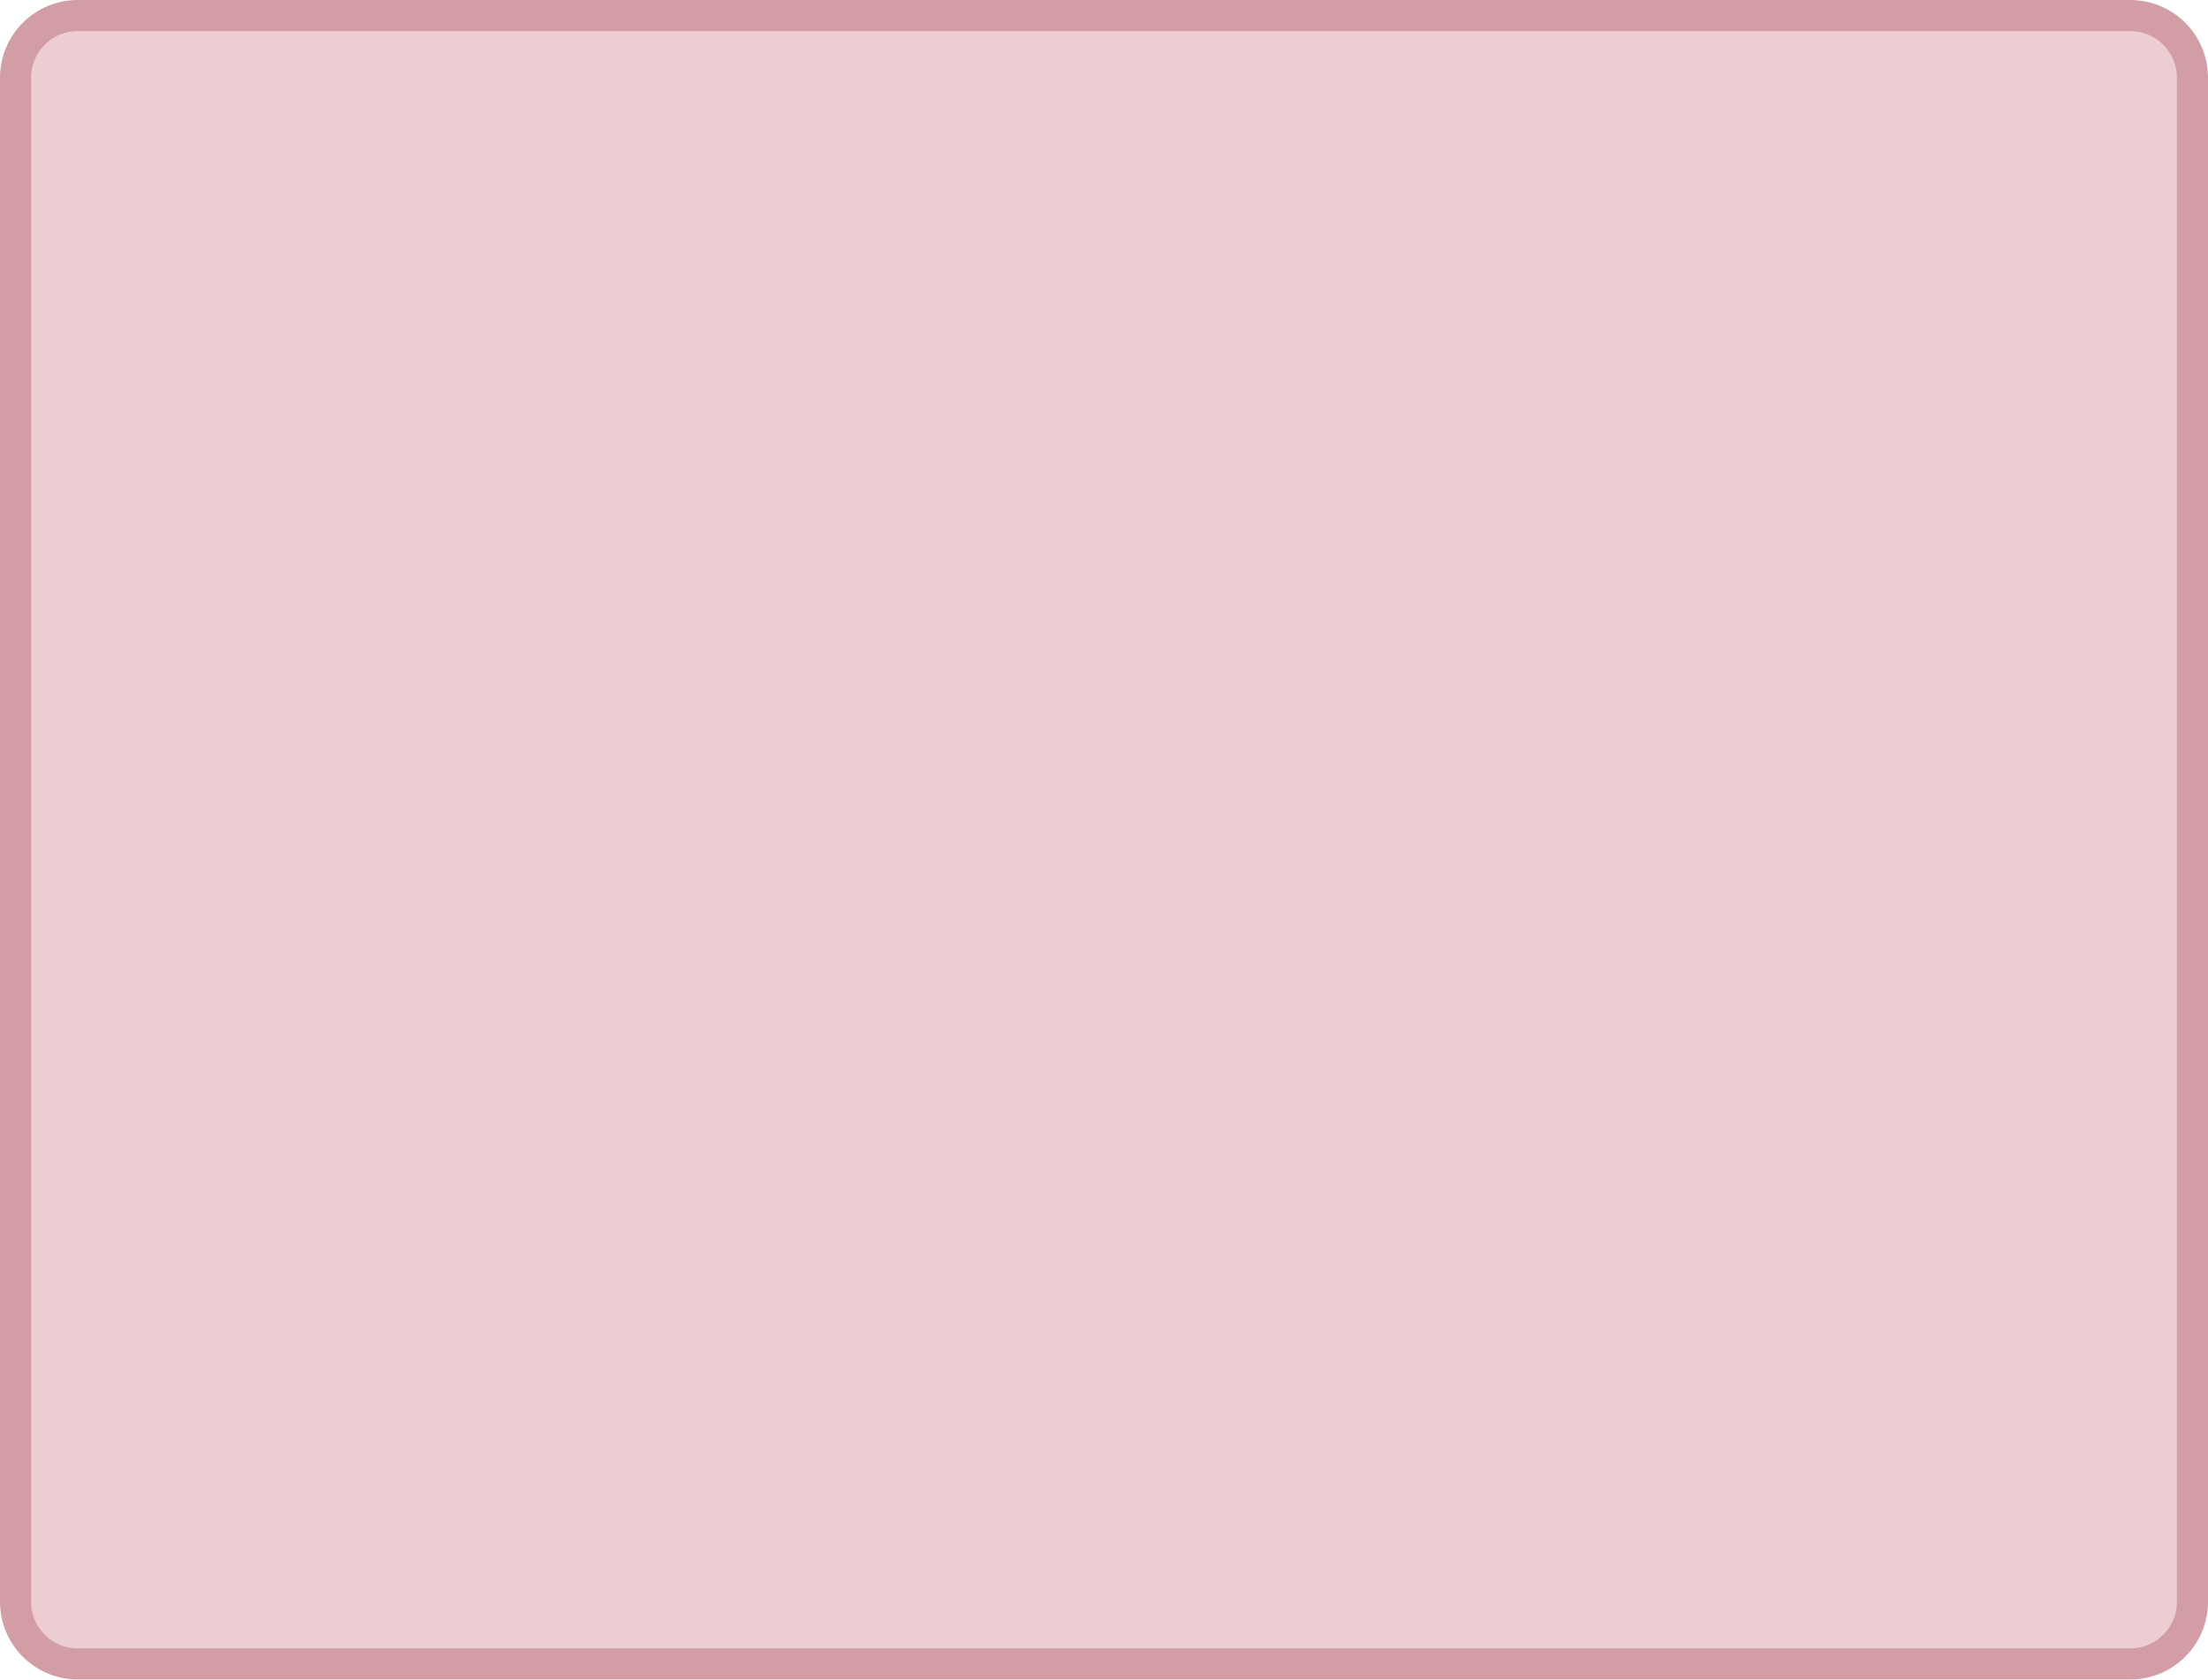
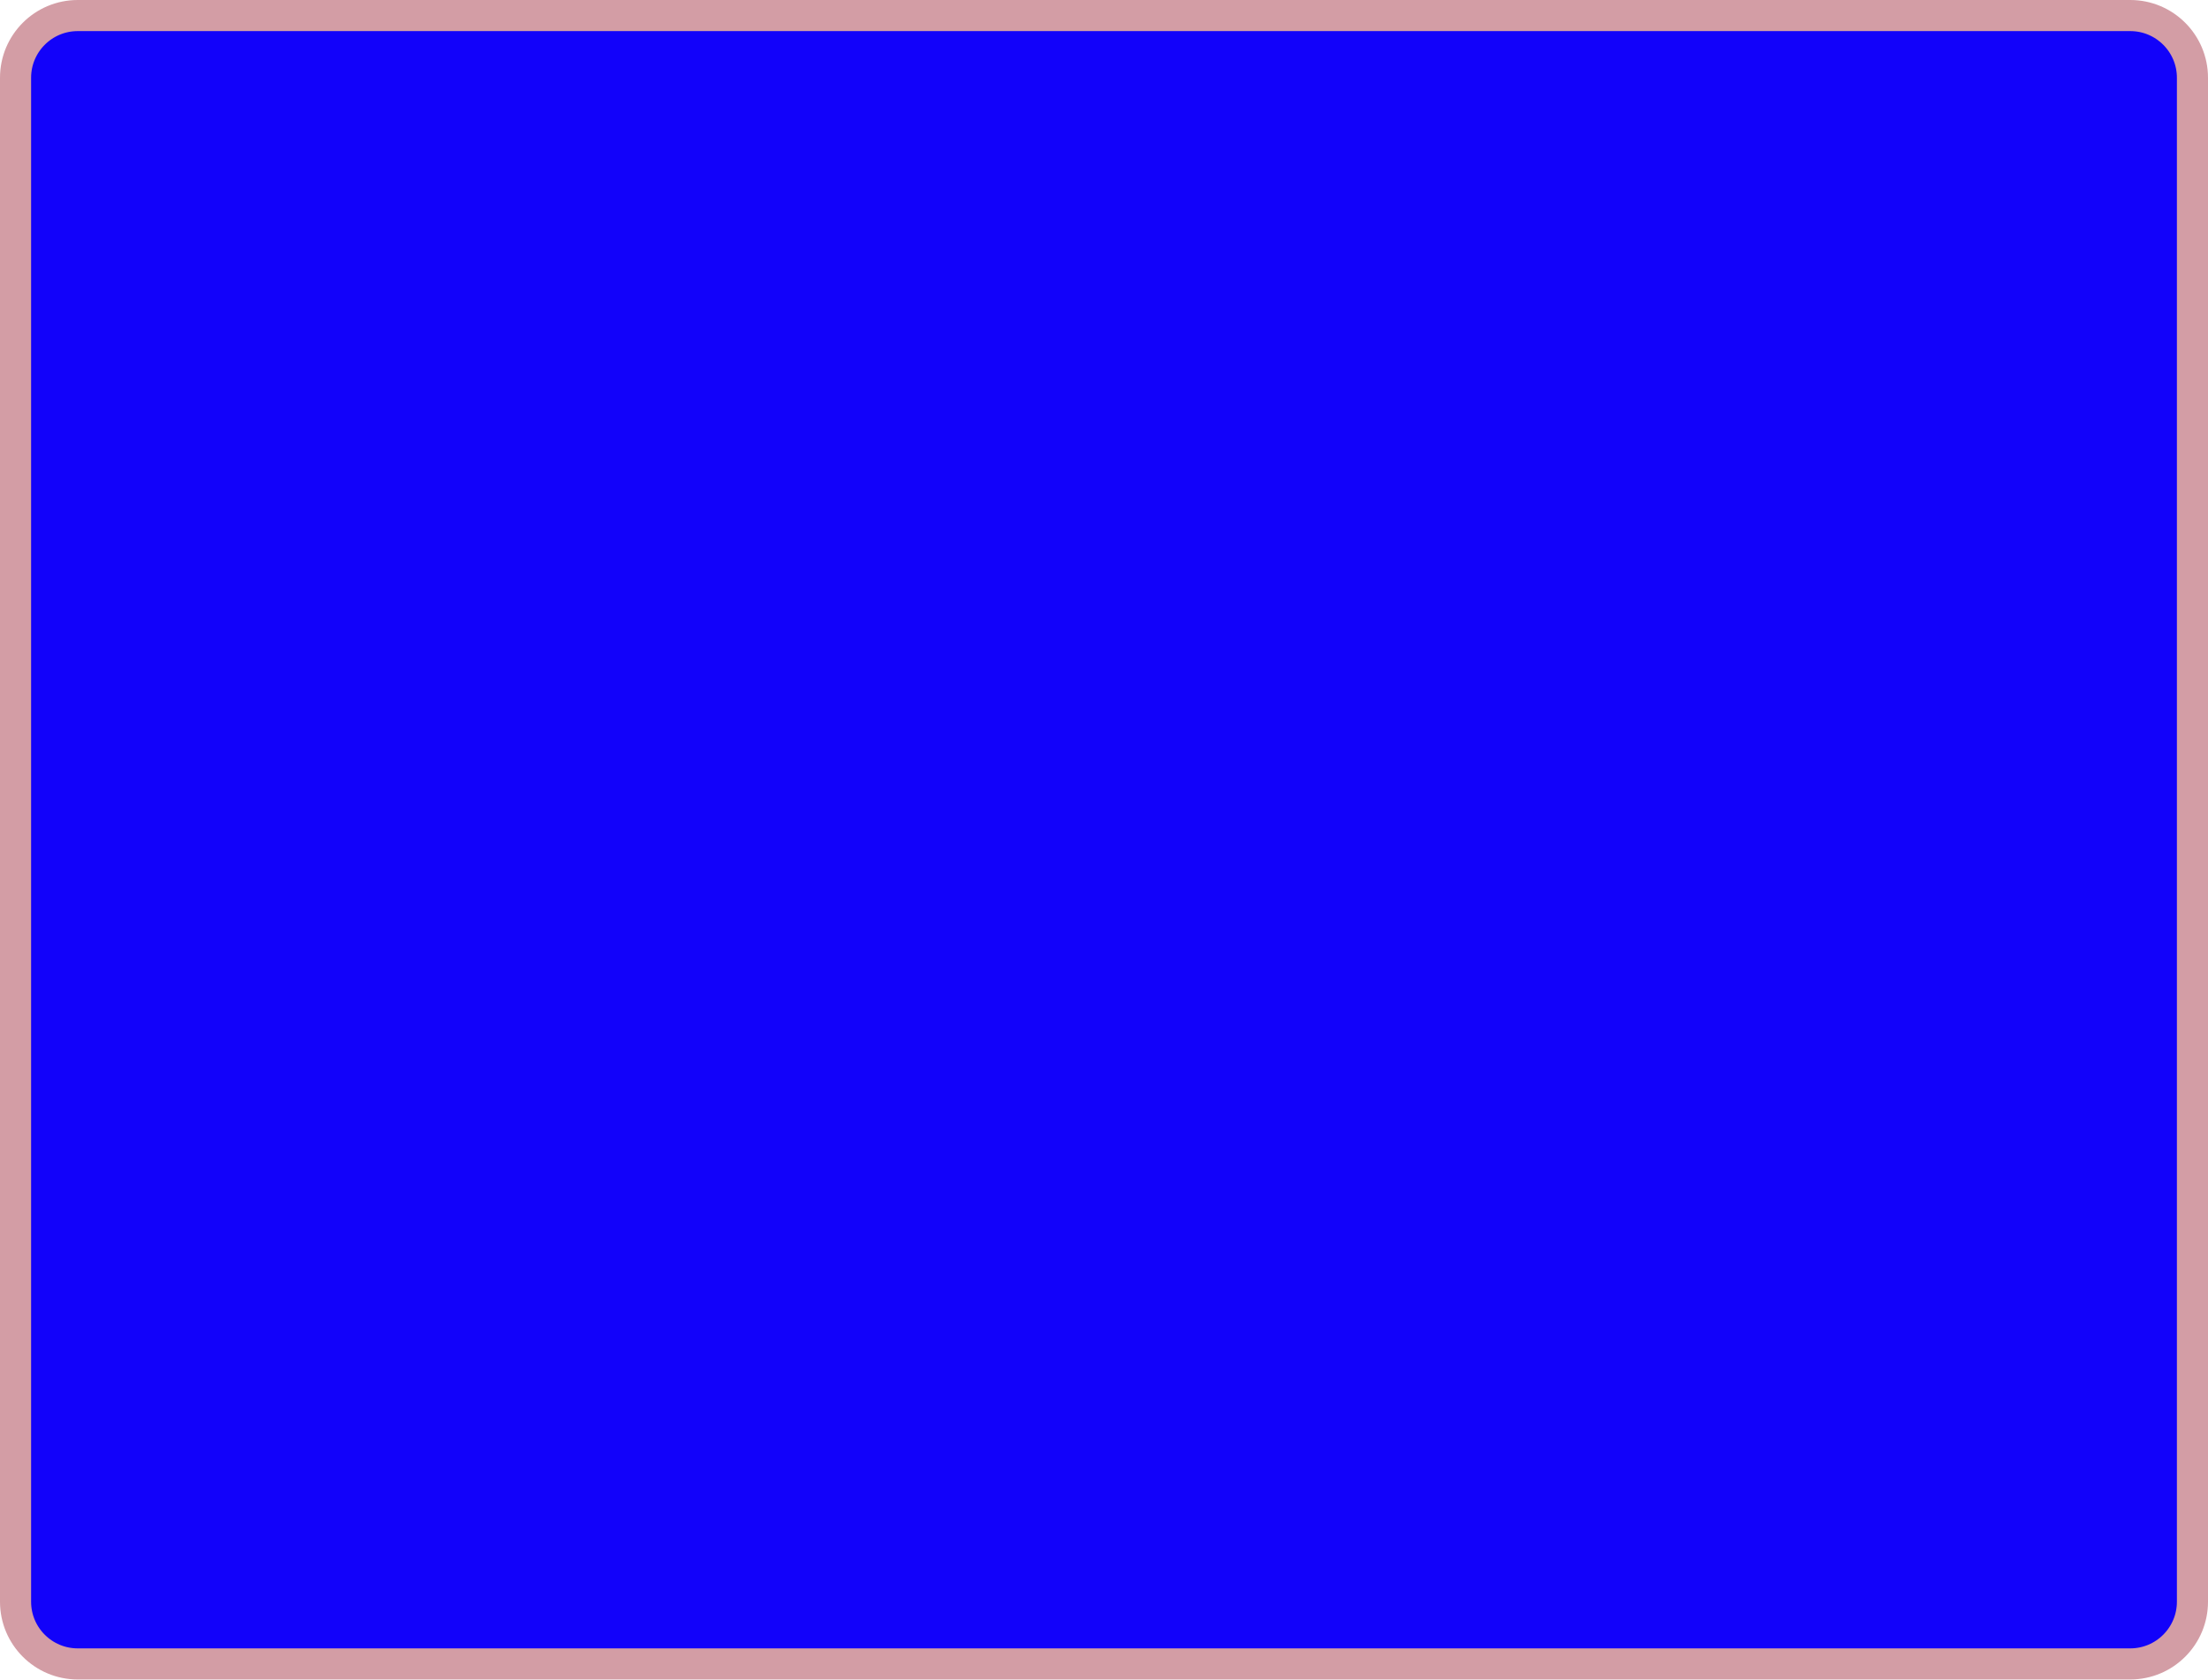
<svg xmlns="http://www.w3.org/2000/svg" width="100%" height="100%" viewBox="0 0 71.0 54.0">
-   <rect x="0.5" y="0.5" width="70.0" height="53.0" rx="2" ry="2" id="shield" style="fill:#eccdd1;stroke:#d39da5;stroke-width:1;" />
+   <rect x="0.5" y="0.5" width="70.0" height="53.0" rx="2" ry="2" id="shield" style="fill:#1202fa;stroke:#d39da5;stroke-width:1;" />
</svg>
